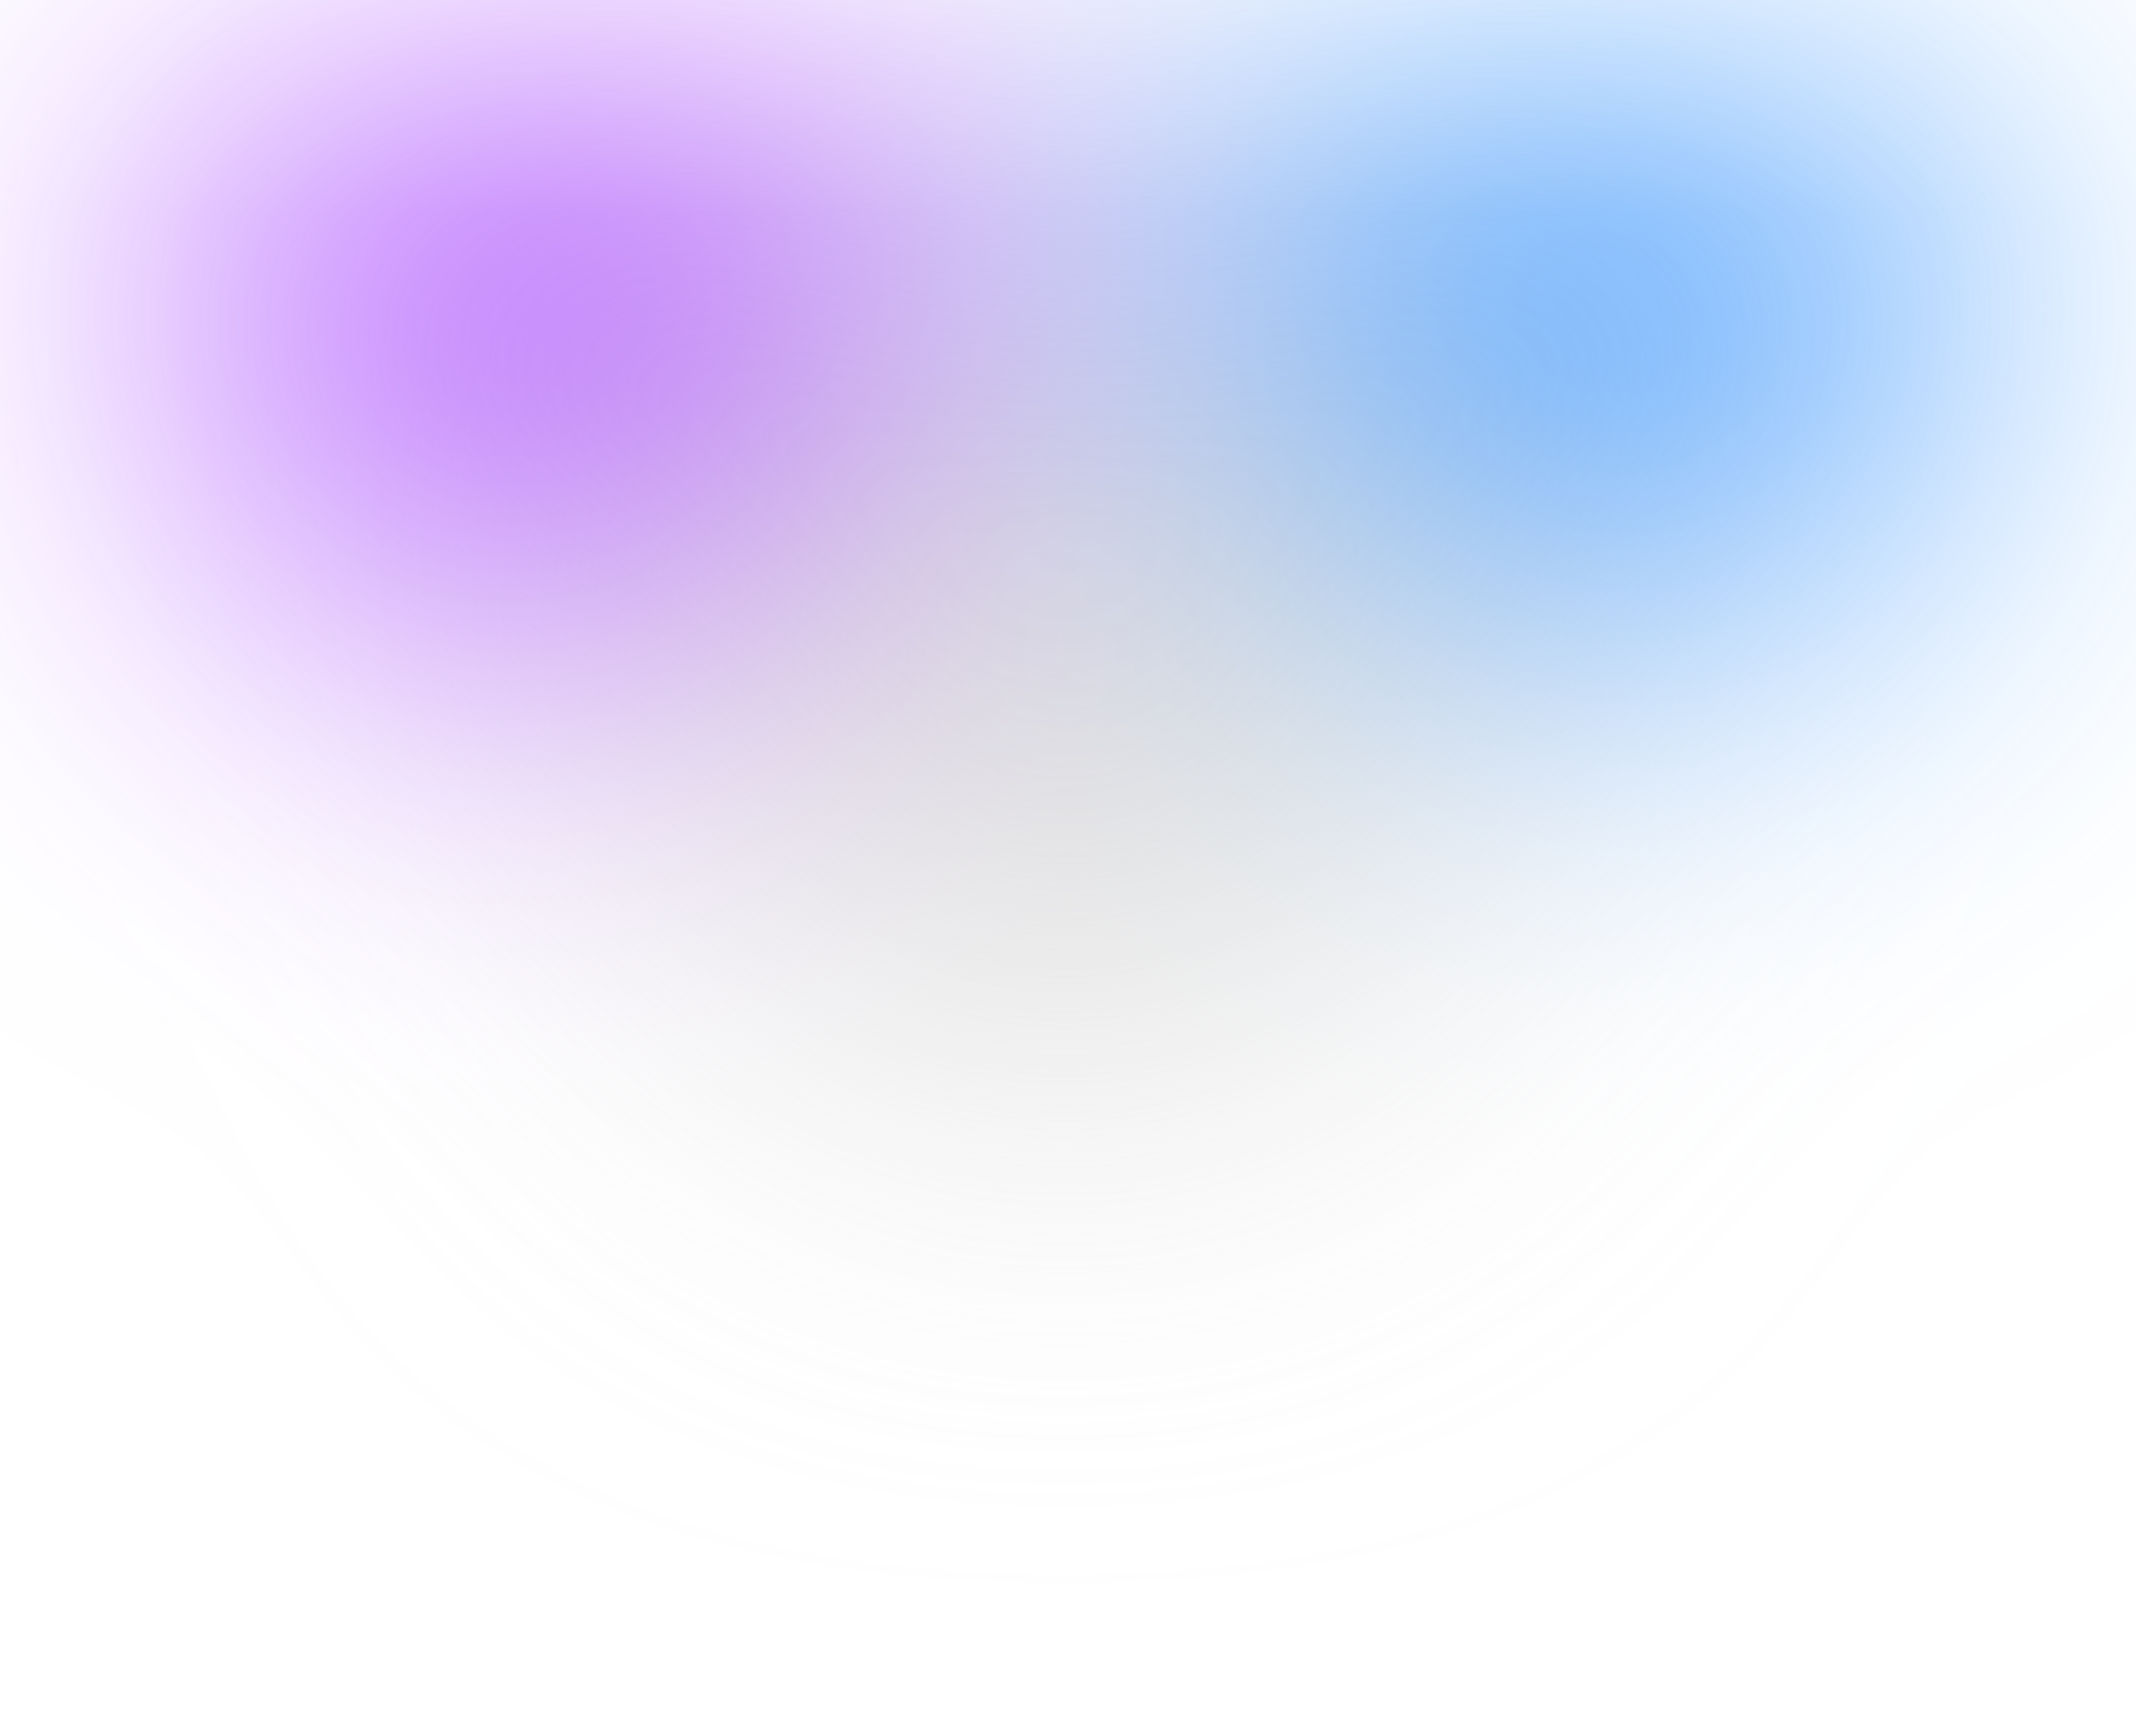
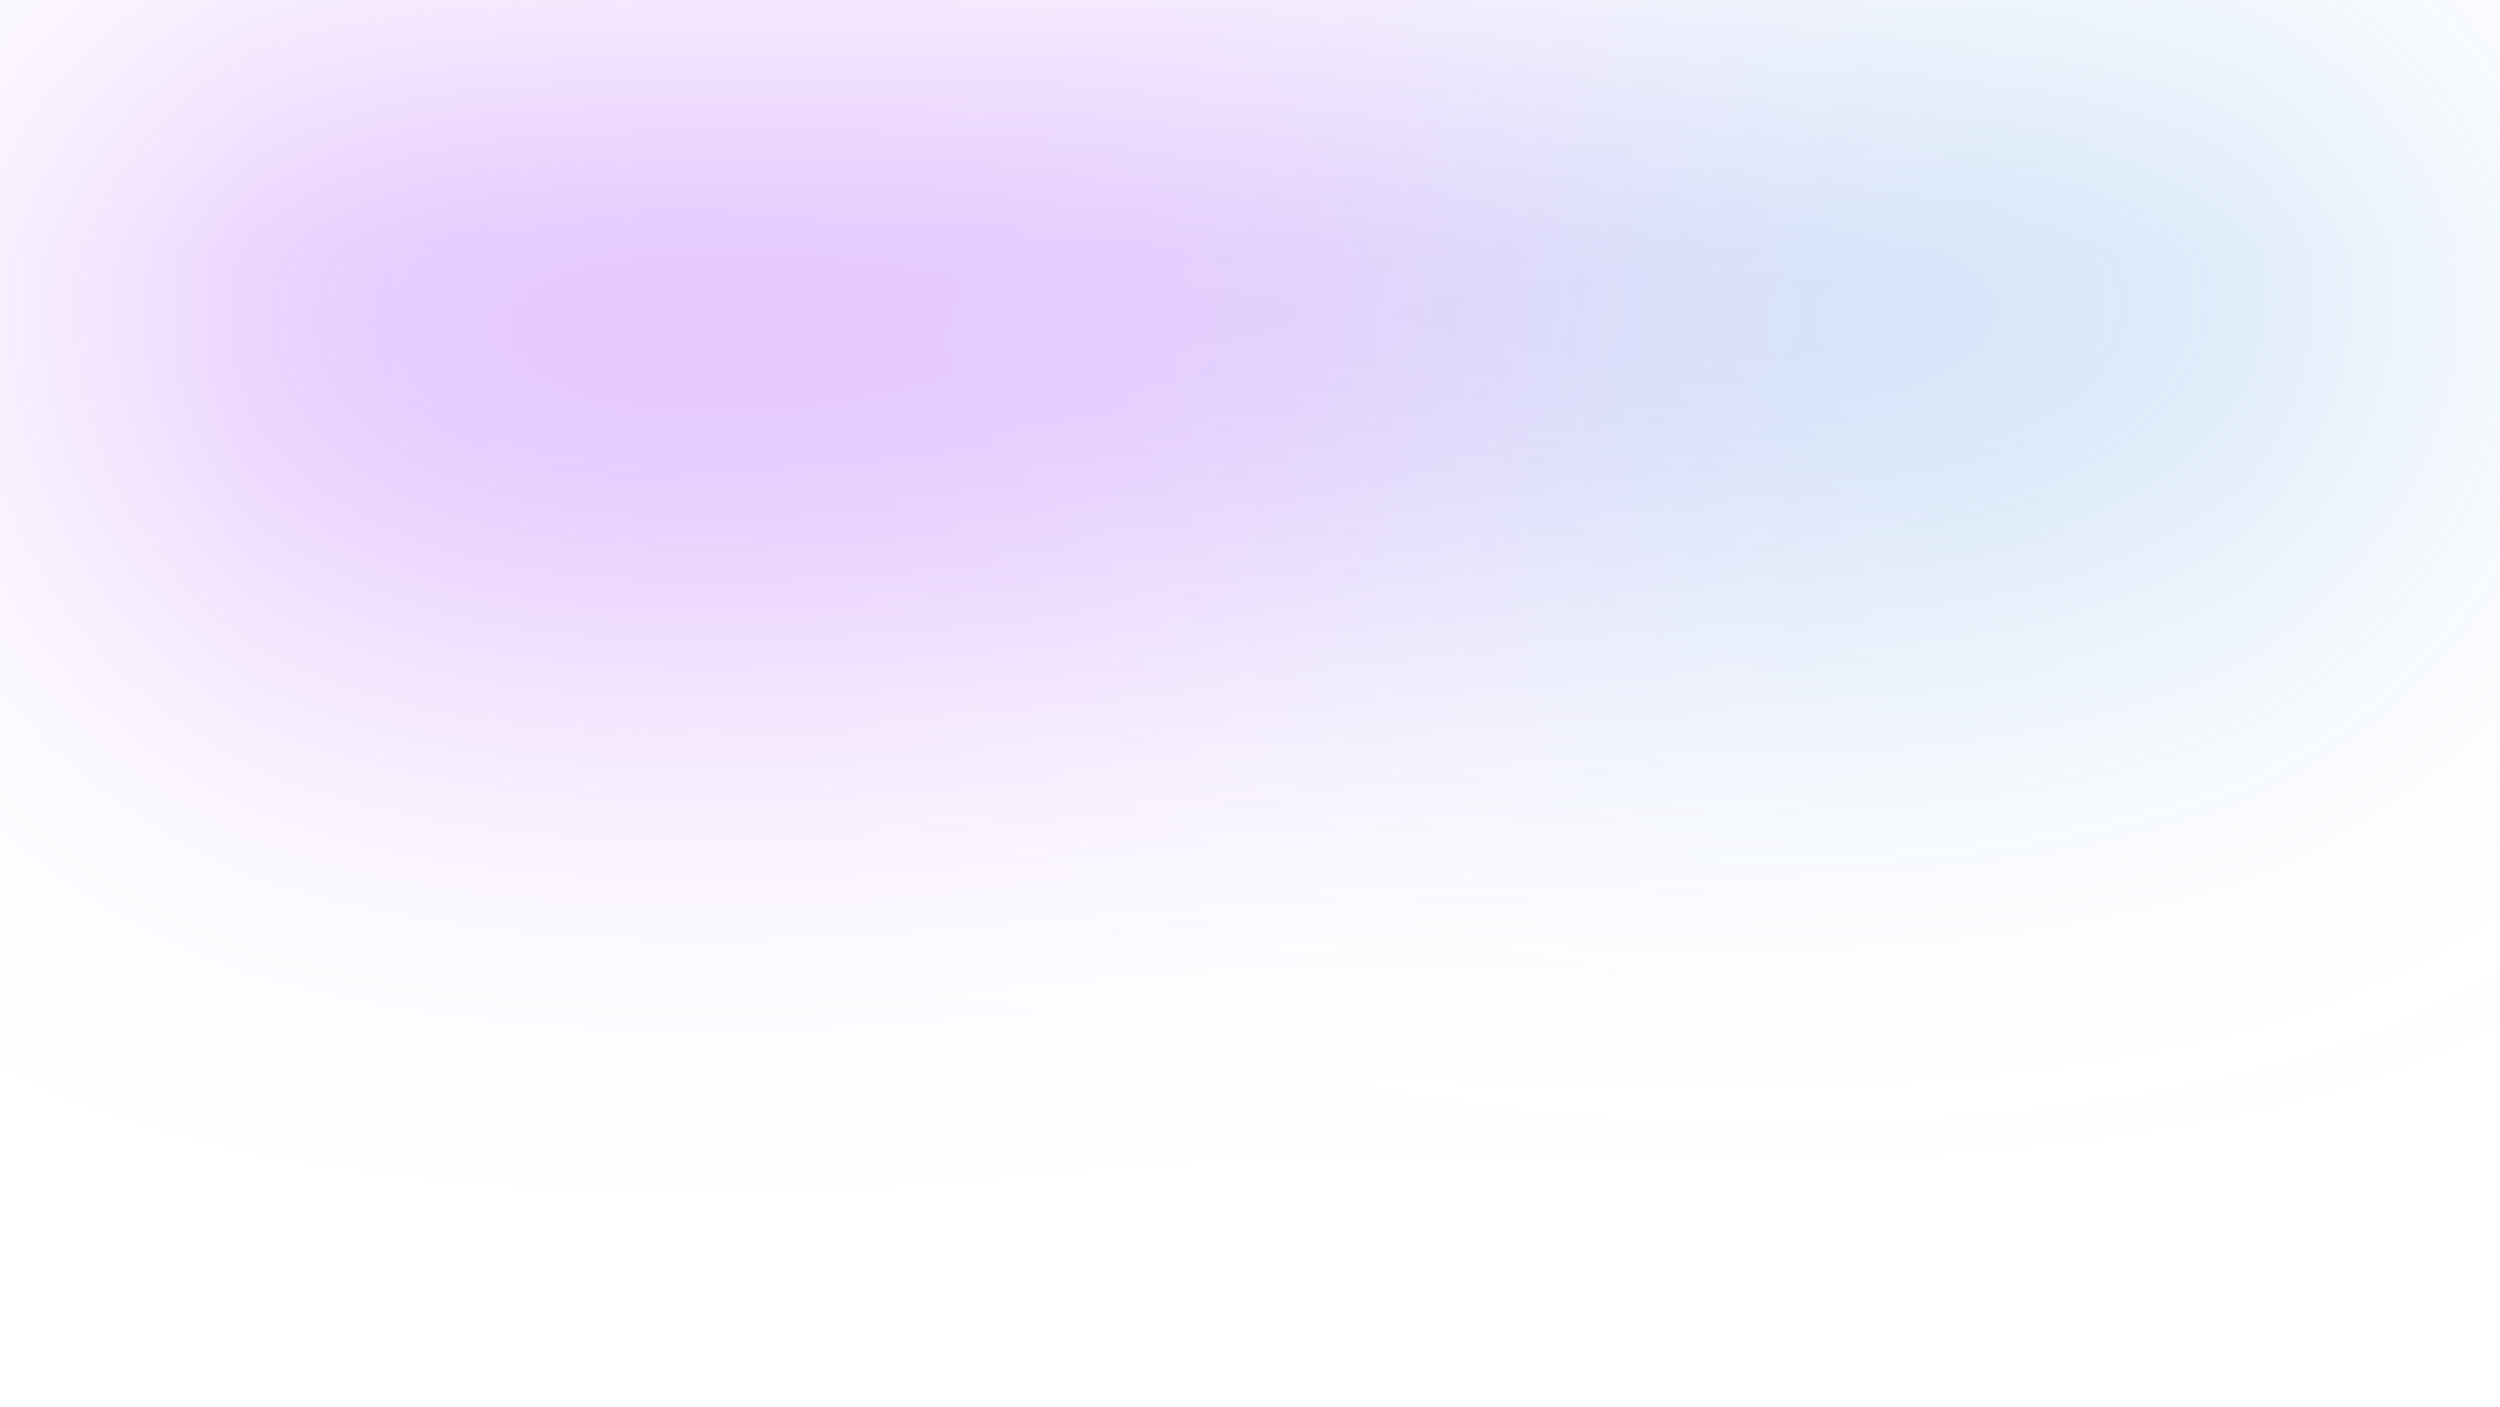
- <svg xmlns="http://www.w3.org/2000/svg" version="1.1" viewBox="0 0 800 650" opacity="0.66">
+ <svg xmlns="http://www.w3.org/2000/svg" version="1.1" viewBox="0 0 800 450" opacity="0.32">
  <defs>
    <filter id="bbblurry-filter" x="-100%" y="-100%" width="400%" height="400%" filterUnits="objectBoundingBox" primitiveUnits="userSpaceOnUse" color-interpolation-filters="sRGB">
-       <feGaussianBlur stdDeviation="127" x="0%" y="0%" width="100%" height="100%" in="SourceGraphic" edgeMode="none" result="blur" />
+       <feGaussianBlur stdDeviation="88" x="0%" y="0%" width="100%" height="100%" in="SourceGraphic" edgeMode="none" result="blur" />
    </filter>
  </defs>
  <g filter="url(#bbblurry-filter)">
-     <ellipse rx="153" ry="145.5" cx="219.04" cy="102.439" fill="hsla(272, 99%, 54%, 1.00)">
+     <ellipse rx="277.5" ry="134" cx="563.595" cy="54.564" fill="hsla(212, 72%, 59%, 1.00)">
        </ellipse>
-     <ellipse rx="153" ry="145.5" cx="583.585" cy="99.917" fill="hsla(212, 98%, 51%, 1.00)">
-         </ellipse>
-     <ellipse rx="153" ry="145.5" cx="398.792" cy="254.339" fill="hsla(0, 0%, 80%, 1.00)">
+     <ellipse rx="277.5" ry="134" cx="223.089" cy="64.875" fill="hsla(272, 99%, 54%, 1.00)">
        </ellipse>
  </g>
</svg>
